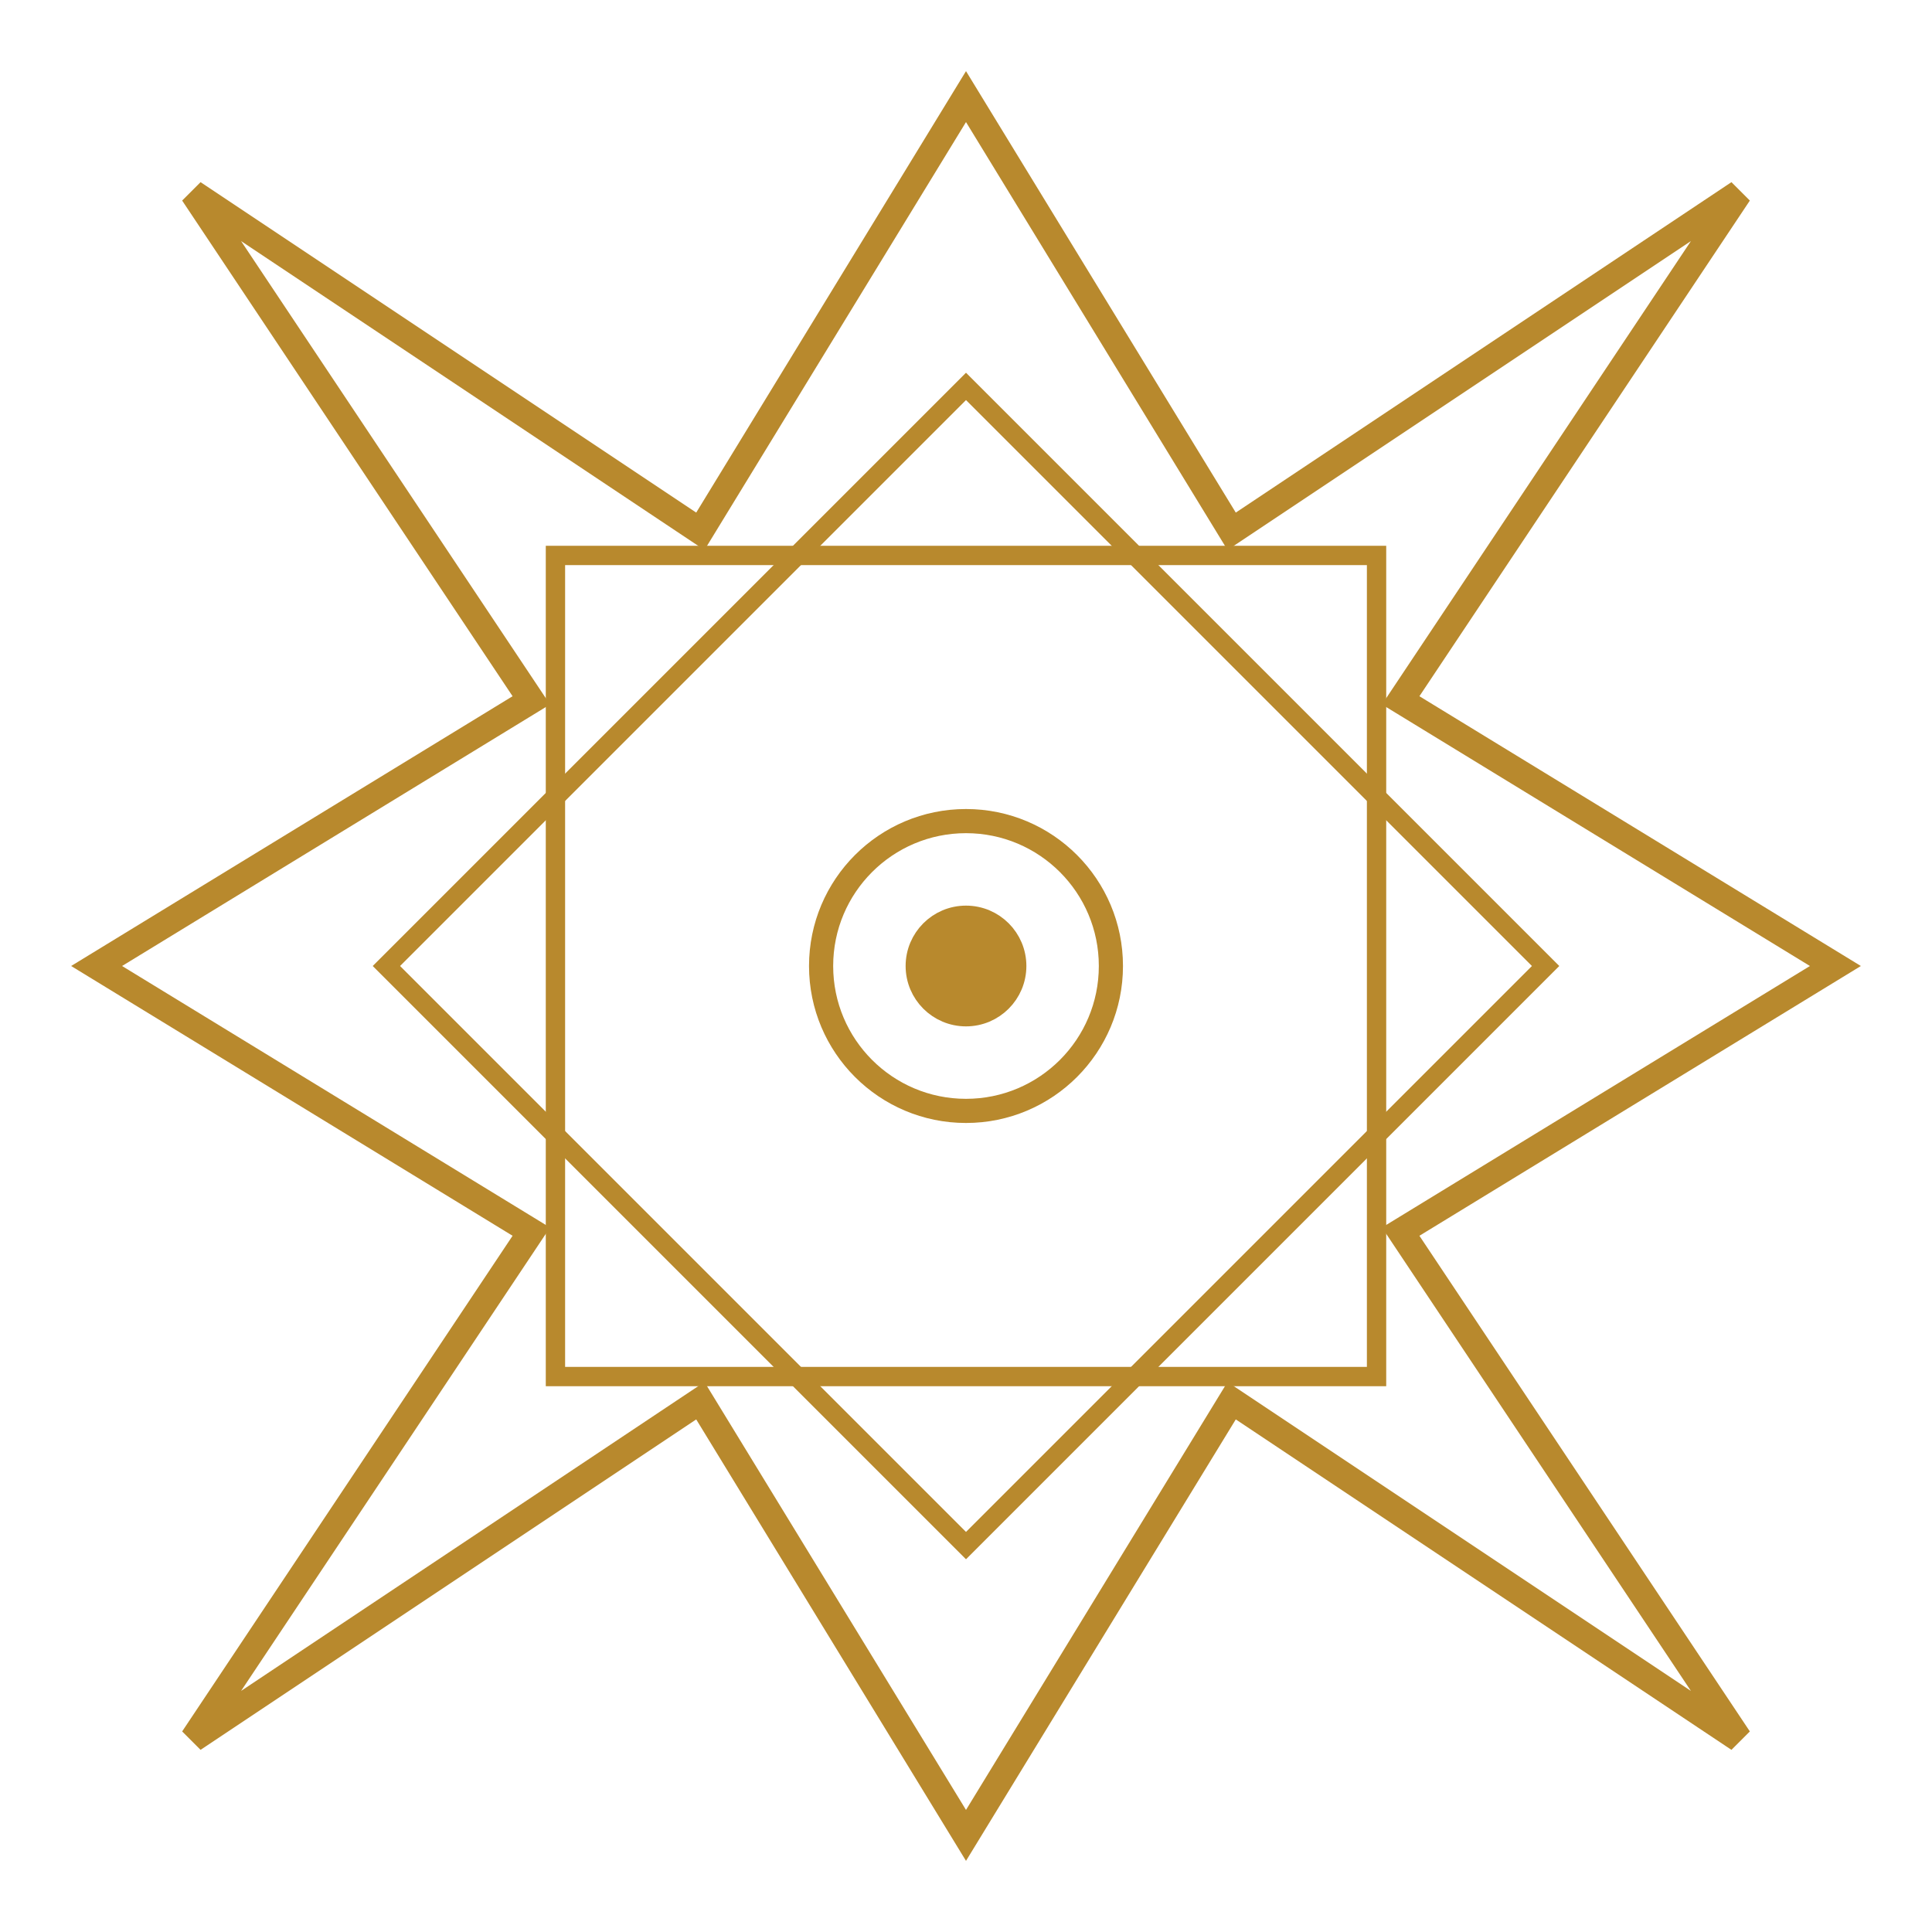
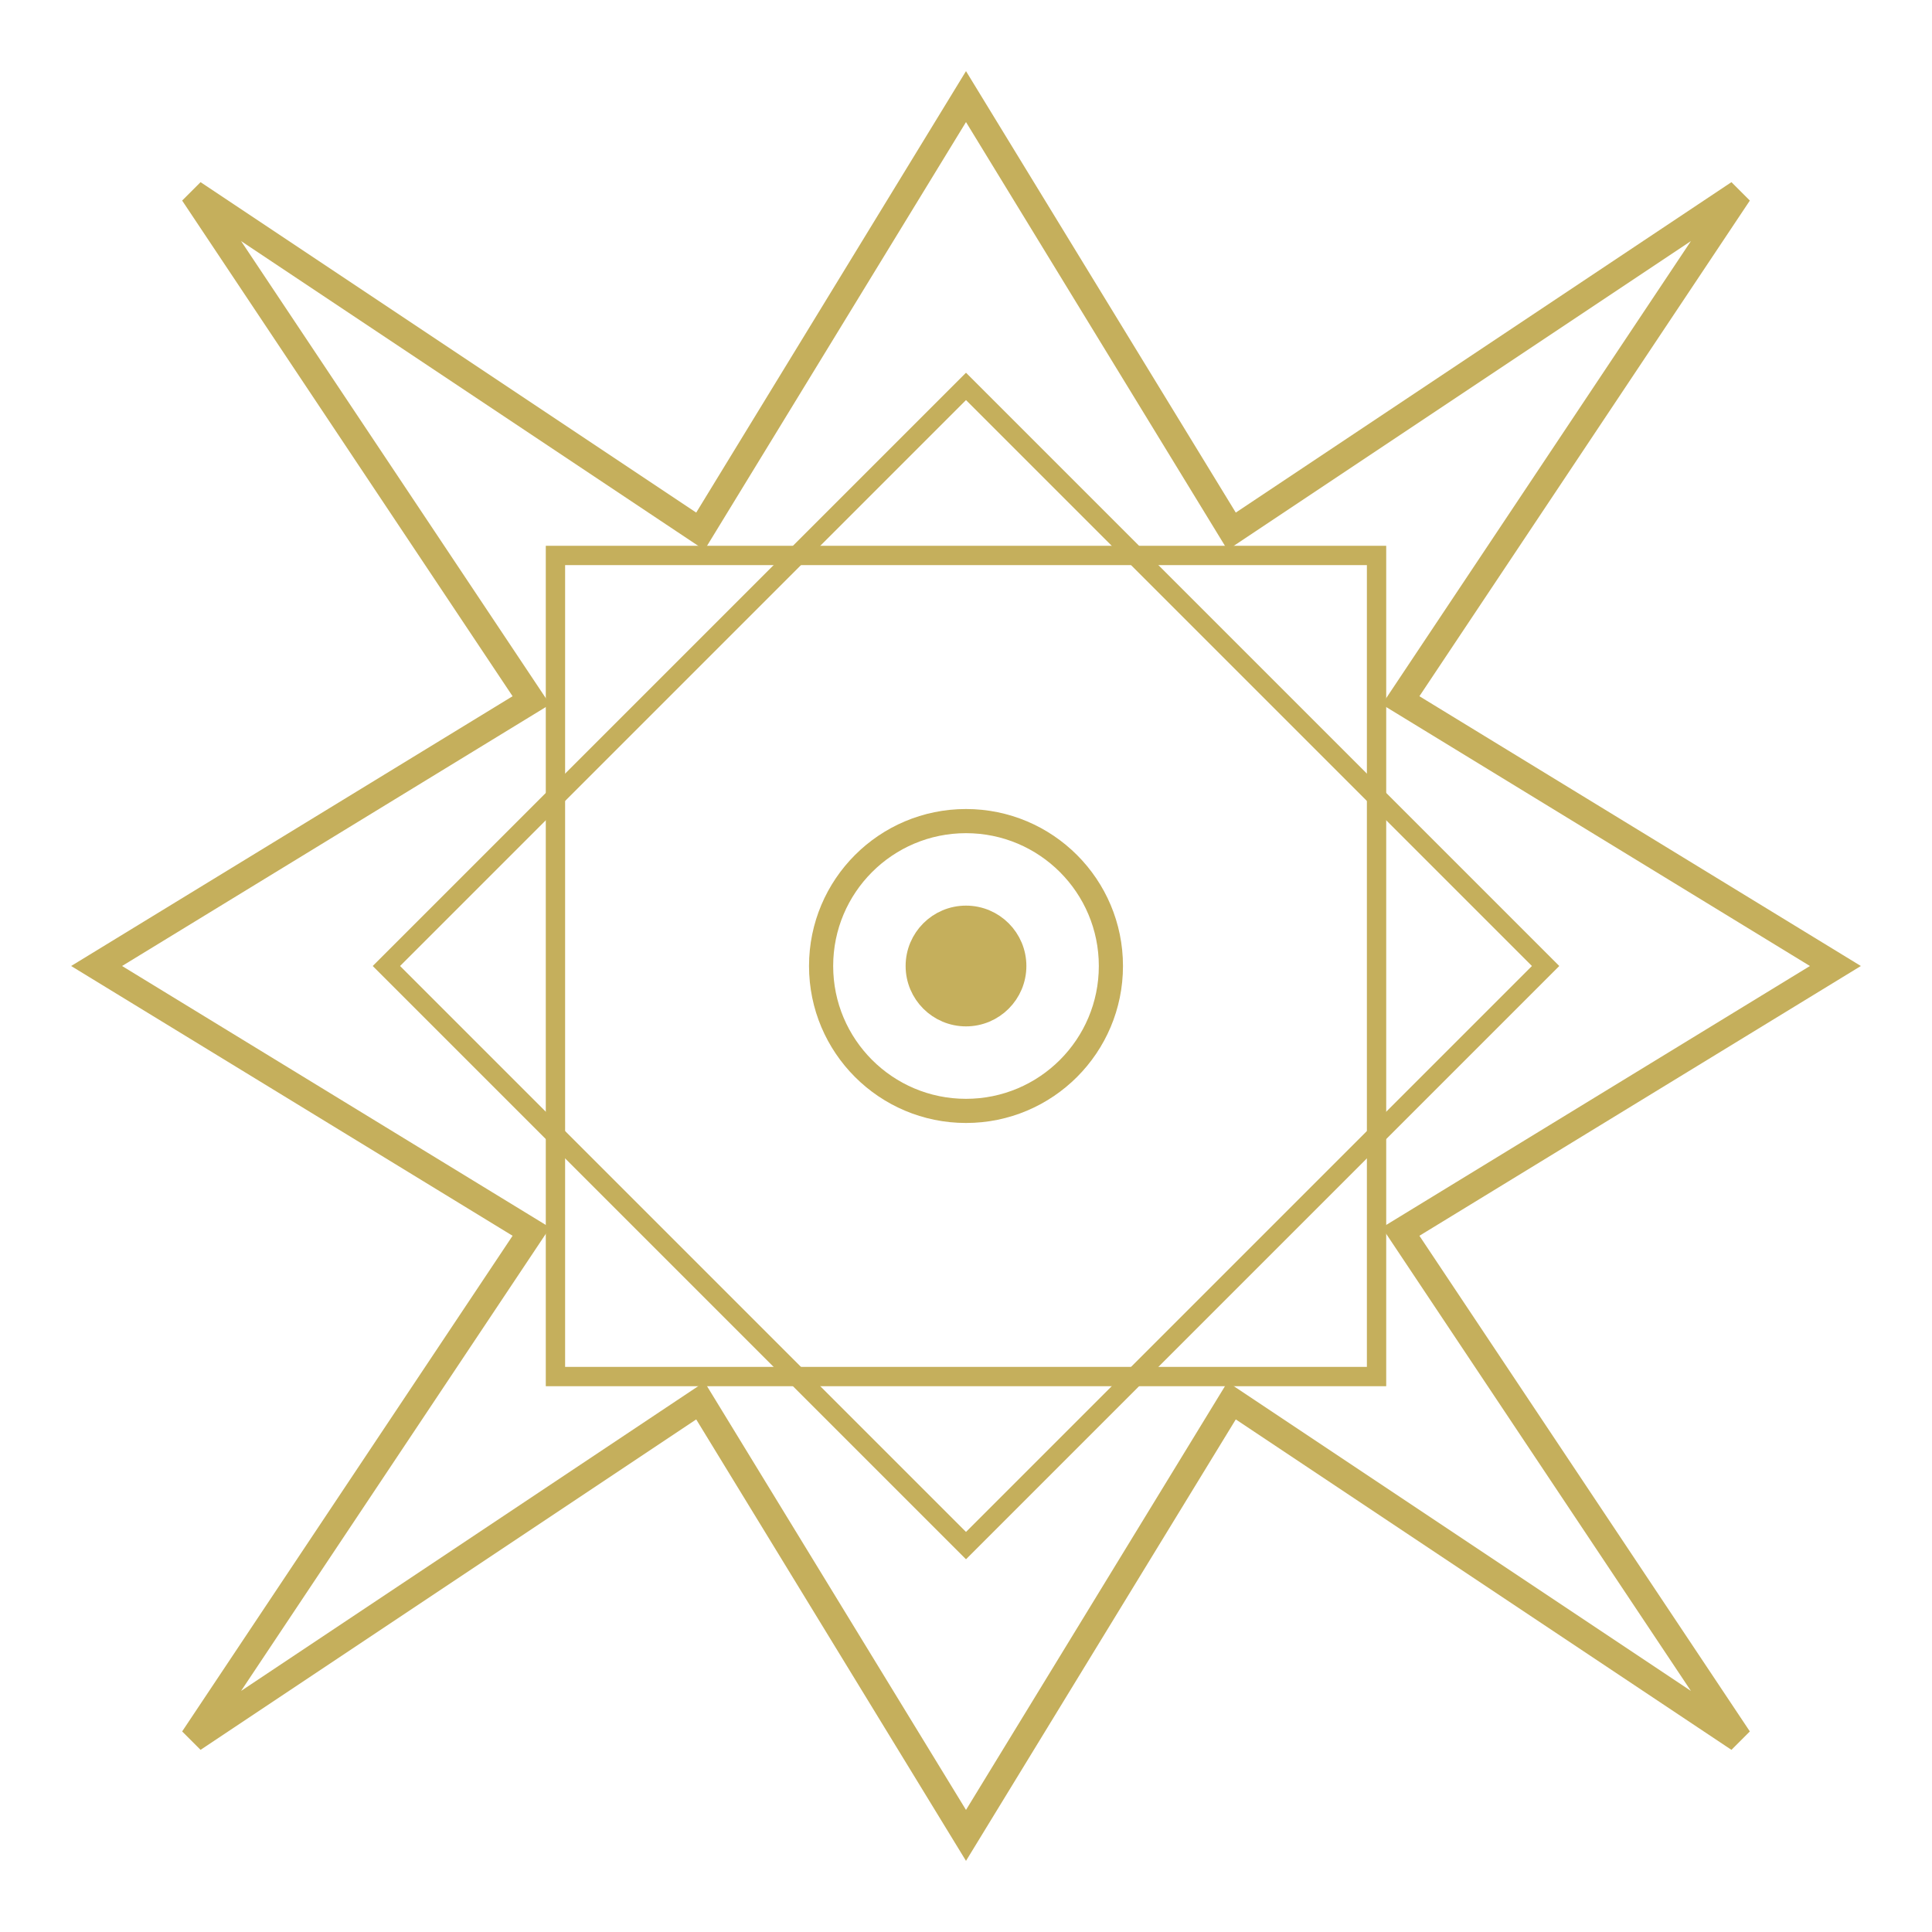
<svg xmlns="http://www.w3.org/2000/svg" viewBox="0 0 80 80">
-   <g fill="none" stroke="#B8892D">
+   <g fill="none" stroke="#C5AF5C">
    <path stroke-width="1.1" d="M40 4 51 22 72 8 58 29 76 40 58 51 72 72 51 58 40 76 29 58 8 72 22 51 4 40 22 29 8 8 29 22Z" />
    <path stroke-width=".8" d="M40 16 64 40 40 64 16 40Z" />
    <path stroke-width=".8" d="M23 23H57V57H23Z" />
    <circle cx="40" cy="40" r="6" />
-     <circle cx="40" cy="40" r="2" fill="#B8892D" />
+     <circle cx="40" cy="40" r="2" fill="#C5AF5C" />
  </g>
</svg>
